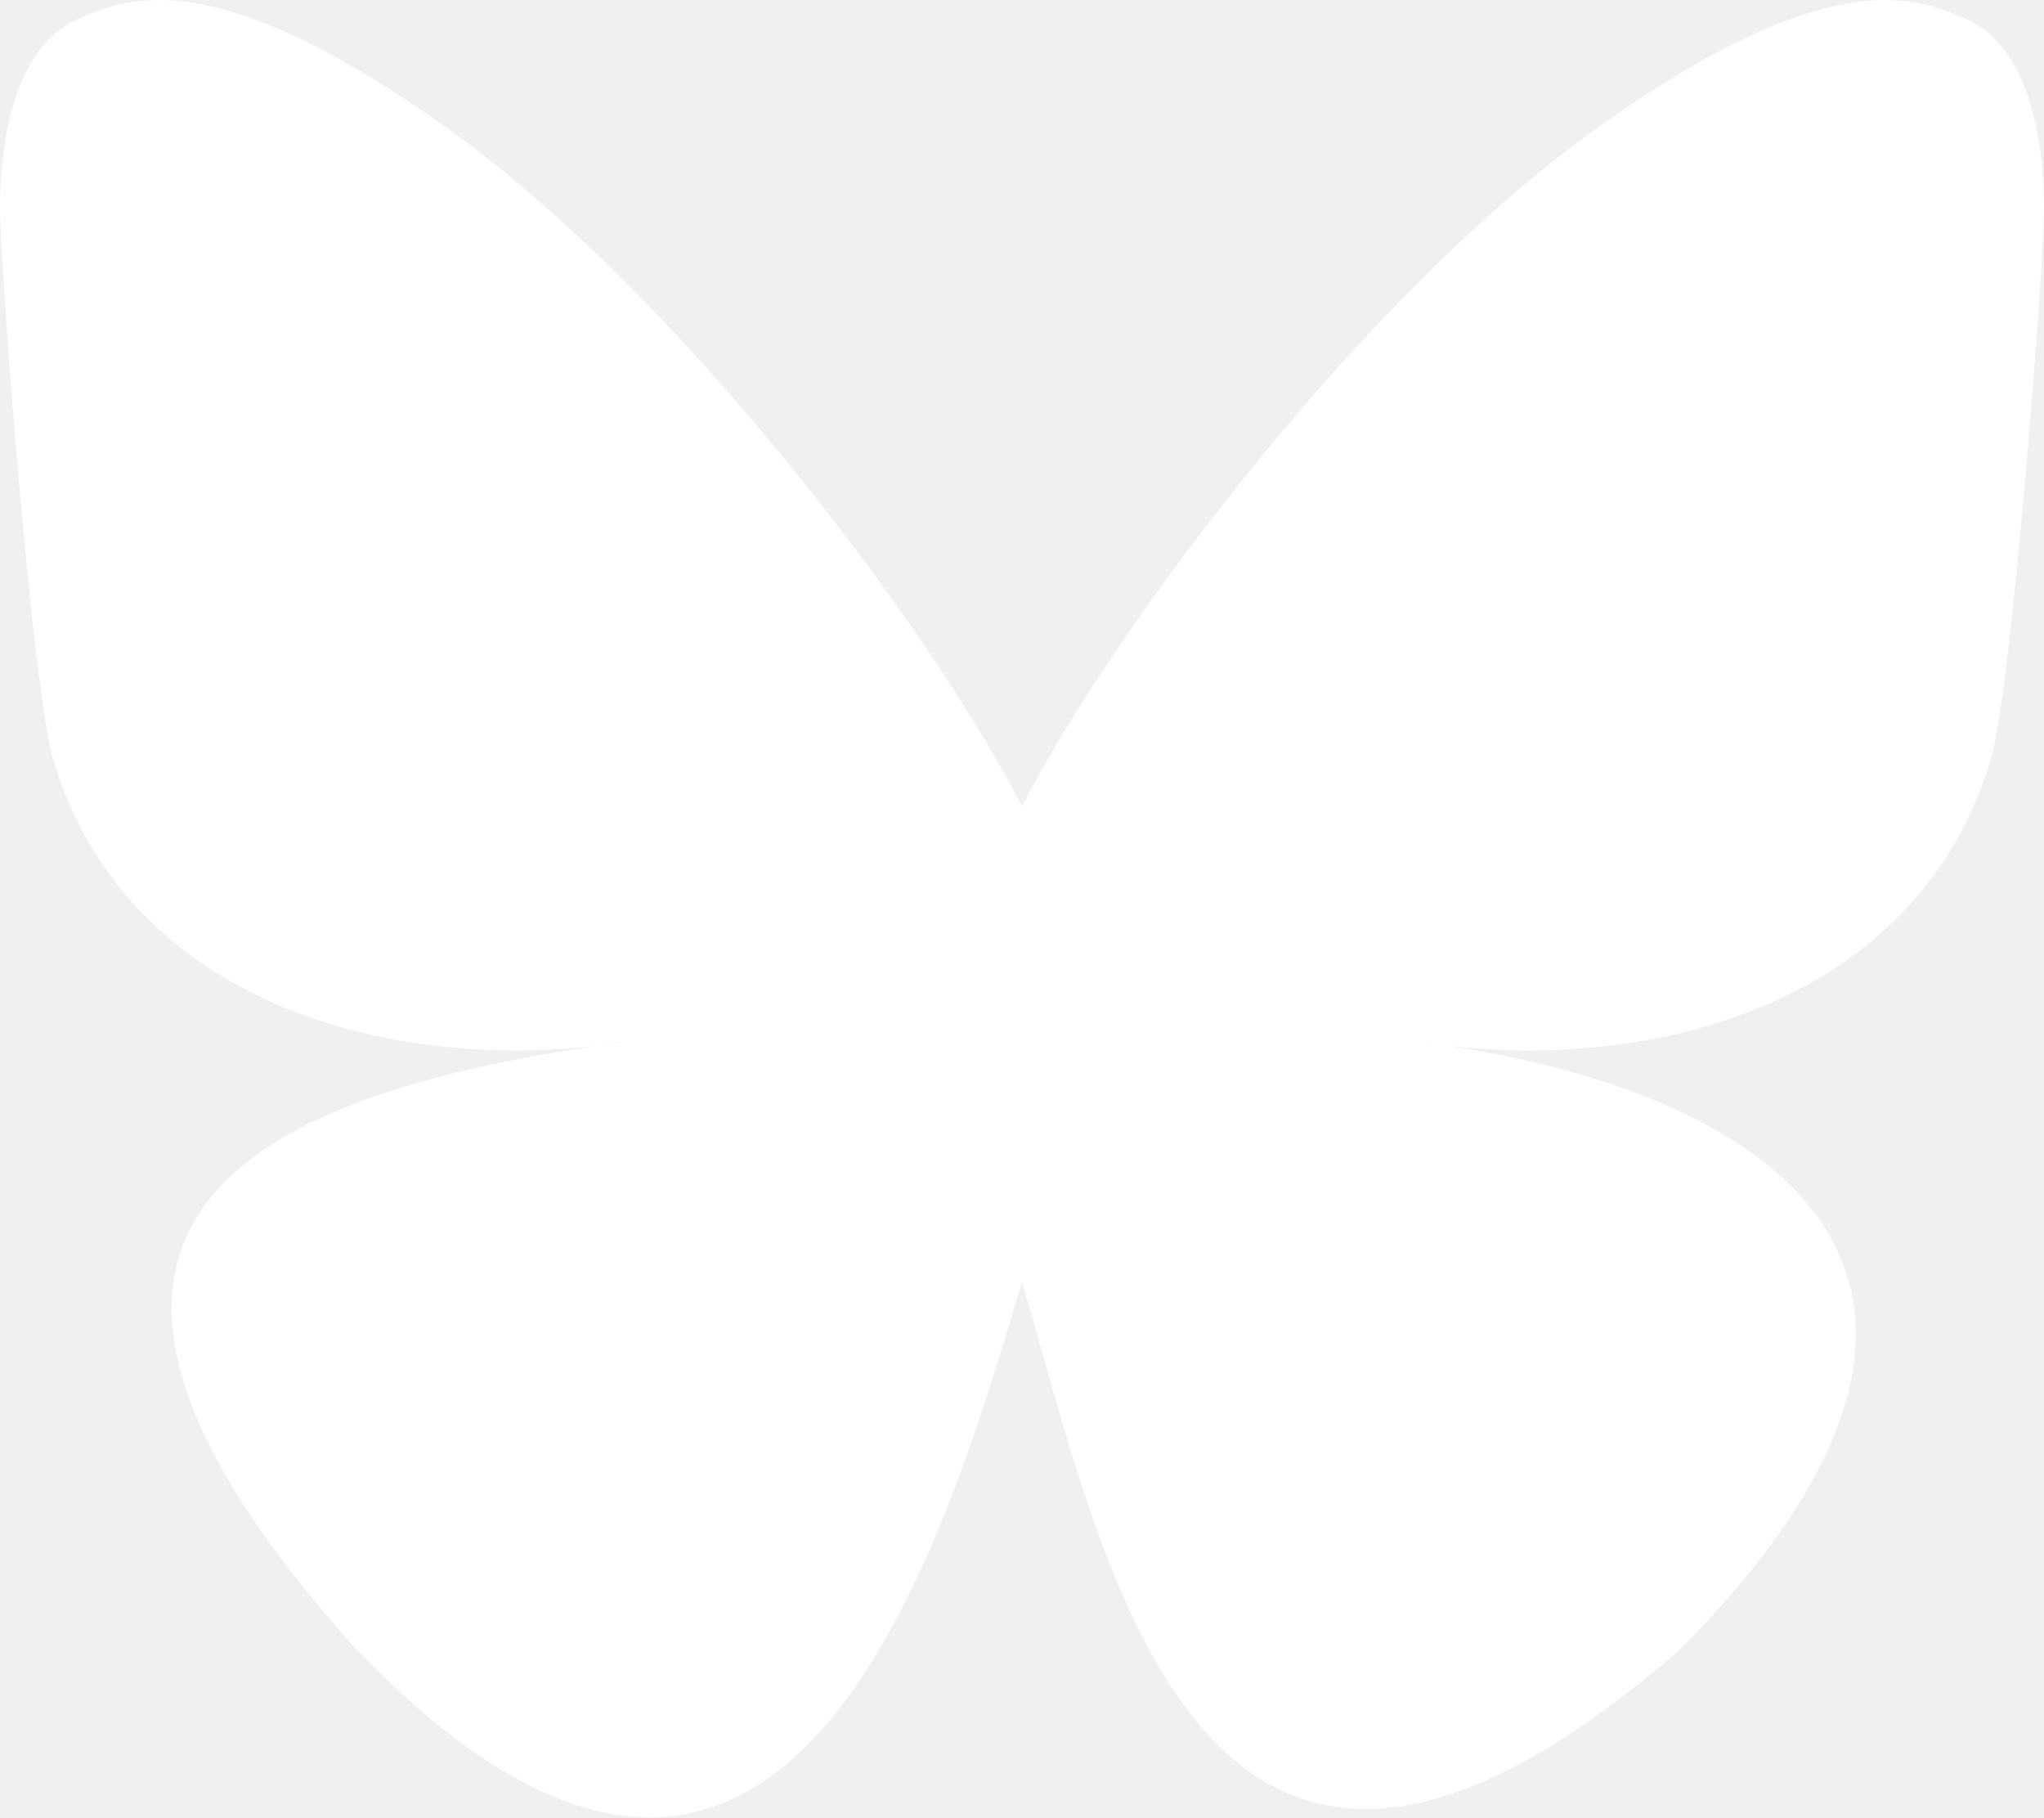
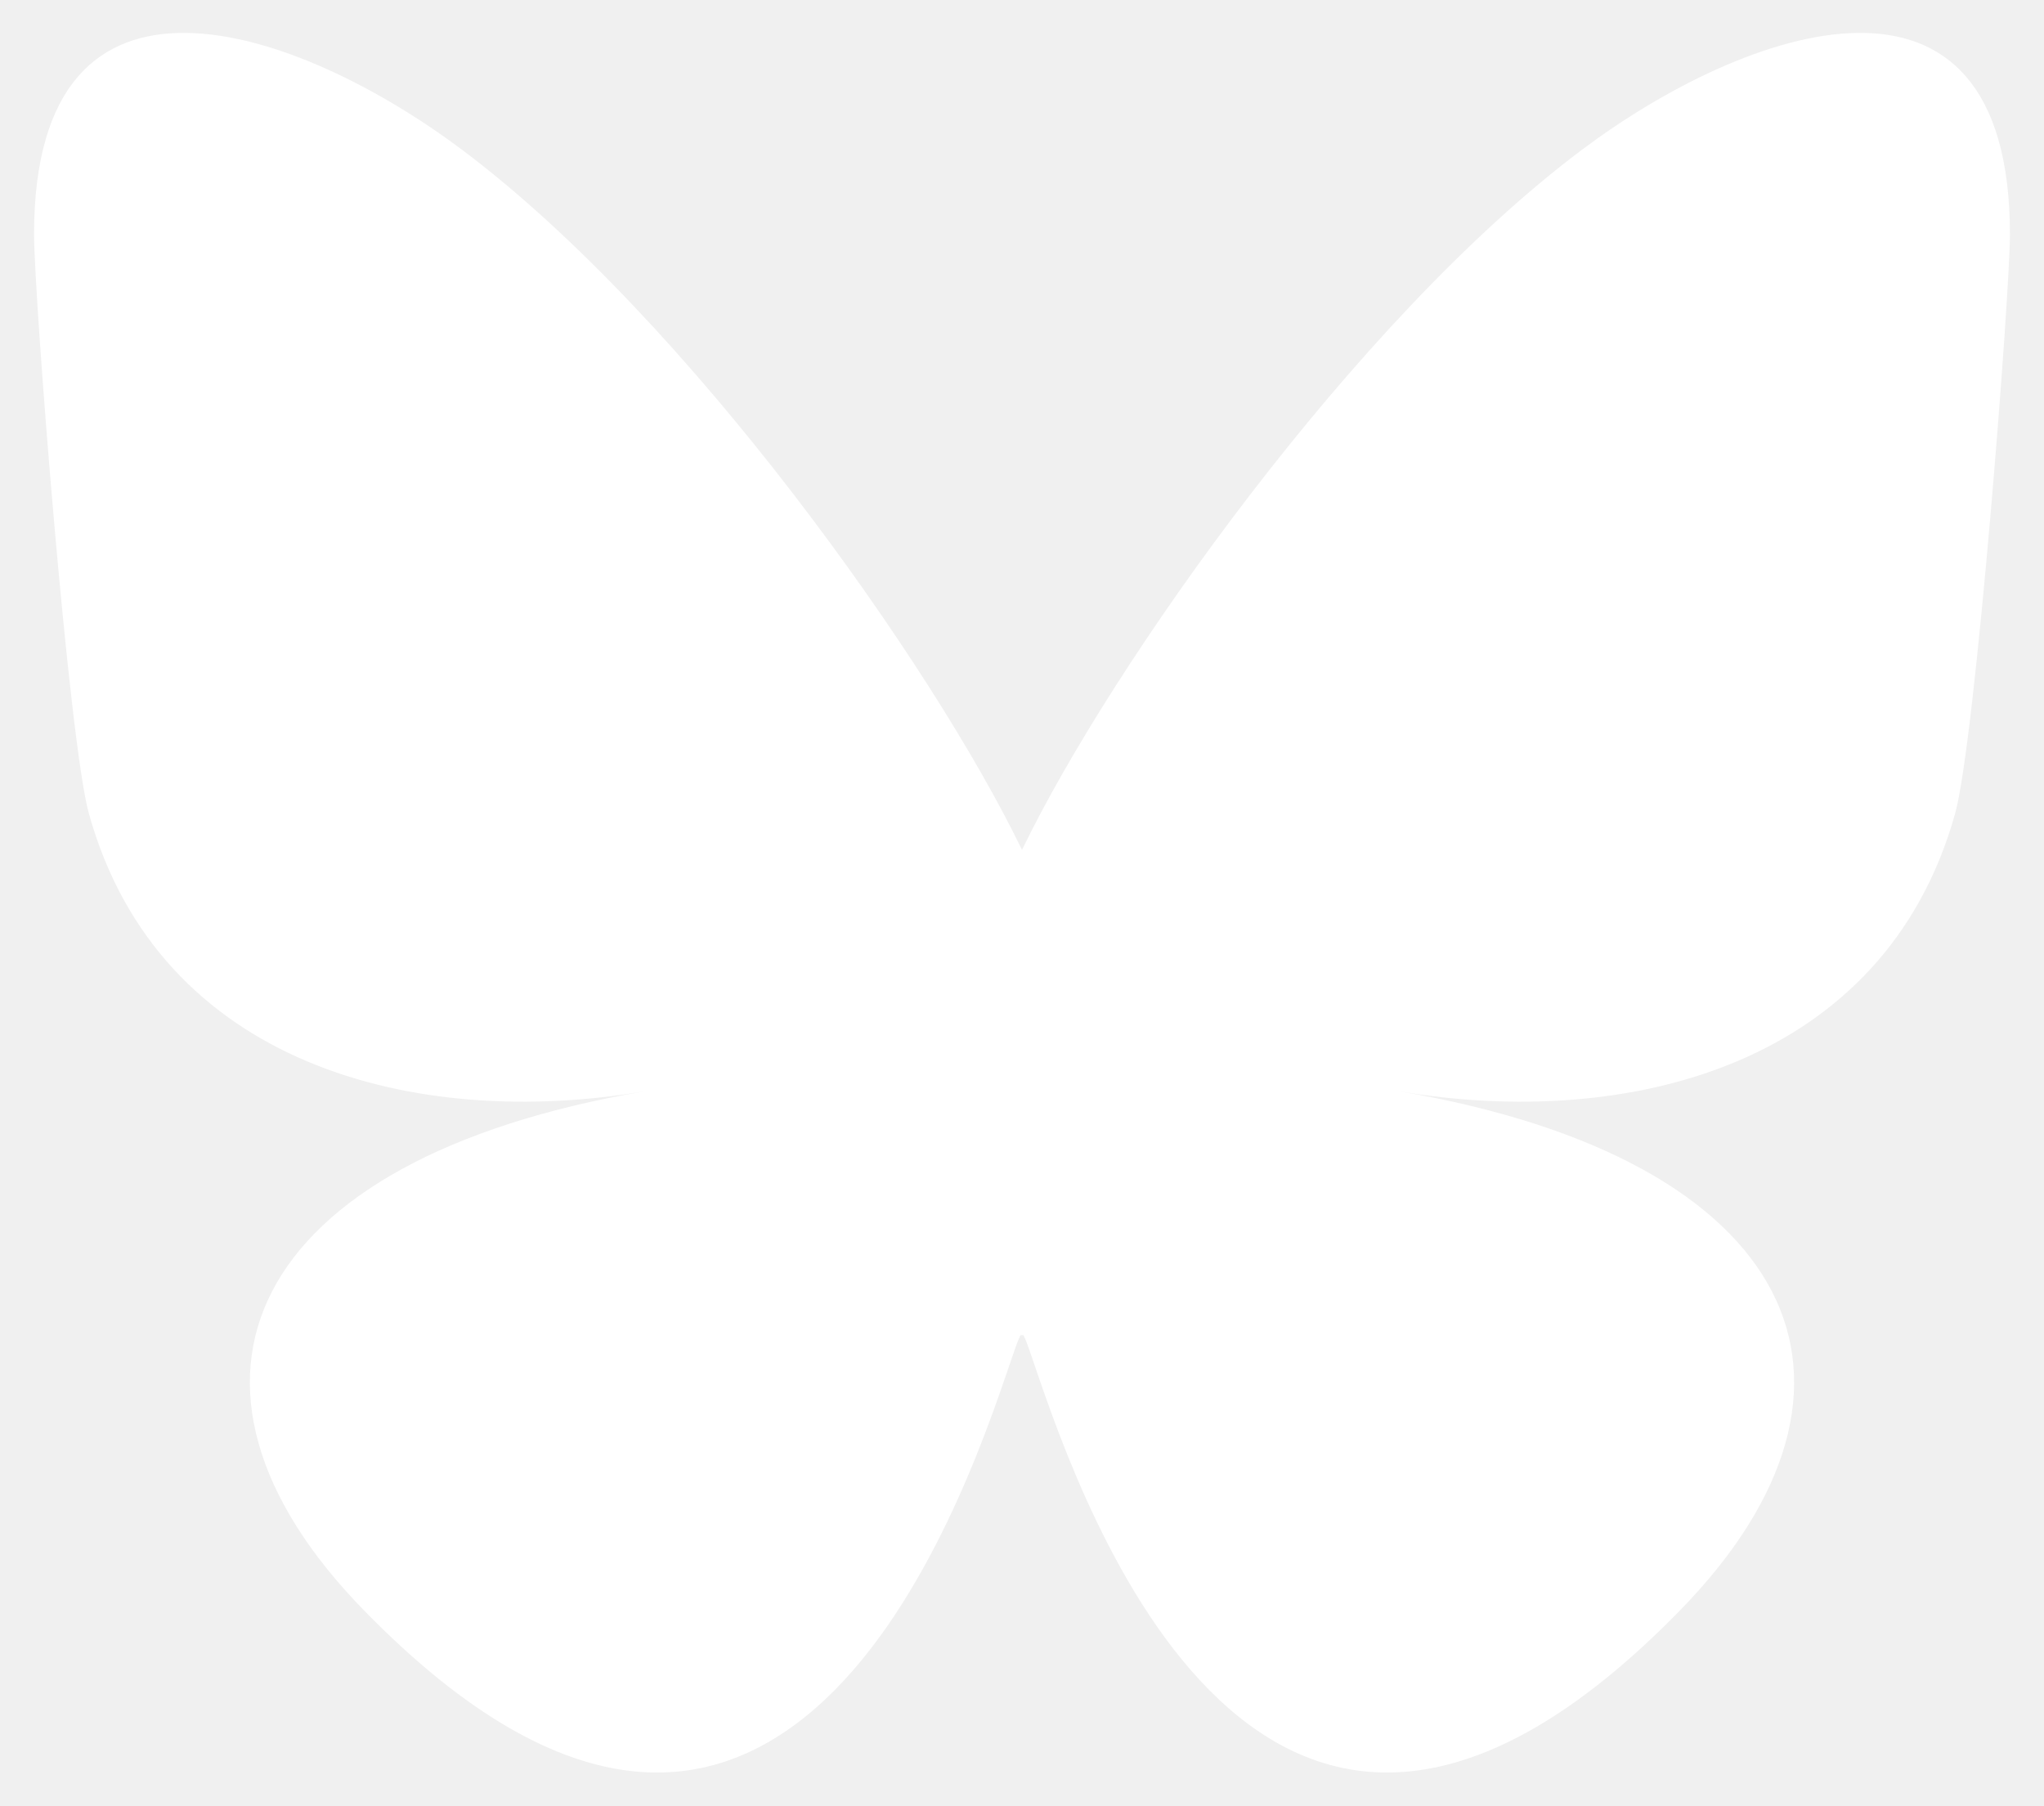
- <svg xmlns="http://www.w3.org/2000/svg" width="360" height="320" fill="none" class="heroImage_src-pages-index-module">
-   <path fill="#fff" d="M254.896 184.158a131.118 131.118 0 0 1-6.225-.843c2.102.259 4.178.54 6.225.843Z" />
-   <path fill="#fff" d="M180 141.964c-16.301-31.702-60.692-90.782-101.965-119.92C38.497-5.868 23.414-1.032 13.526 3.436 2.081 8.608 0 26.178 0 36.516c0 10.338 5.667 84.756 9.364 97.178 12.215 41.044 55.696 54.913 95.74 50.462 2.047-.304 4.123-.584 6.225-.844-2.062.33-4.139.612-6.225.844-58.684 8.691-110.8 30.077-42.446 106.174 75.19 77.85 103.047-16.693 117.342-64.628 14.295 47.935 30.76 139.069 115.995 64.628 64.005-64.628 17.585-97.48-41.099-106.172a131.118 131.118 0 0 1-6.225-.843c2.102.259 4.178.54 6.225.843 40.044 4.452 83.525-9.418 95.74-50.461 3.697-12.422 9.364-86.84 9.364-97.178 0-10.338-2.081-27.909-13.526-33.08-9.888-4.468-24.971-9.305-64.509 18.608C240.692 51.184 196.301 110.262 180 141.964Z" />
+ <svg xmlns="http://www.w3.org/2000/svg" class="size-4" viewBox="0 0 600 530">
+   <path fill="#fff" d="M135.72 44.03C202.216 93.951 273.74 195.17 300 249.49c26.262-54.316 97.782-155.54 164.28-205.46C512.26 8.009 590-19.862 590 68.825c0 17.712-10.155 148.79-16.111 170.07-20.703 73.984-96.144 92.854-163.25 81.433 117.3 19.964 147.14 86.092 82.697 152.22-122.39 125.59-175.91-31.511-189.63-71.766-2.514-7.38-3.69-10.832-3.708-7.896-.017-2.936-1.193.516-3.707 7.896-13.714 40.255-67.233 197.36-189.63 71.766-64.444-66.128-34.605-132.26 82.697-152.22-67.108 11.421-142.55-7.45-163.25-81.433C20.15 217.613 9.997 86.535 9.997 68.825c0-88.687 77.742-60.816 125.72-24.795z" />
</svg>
